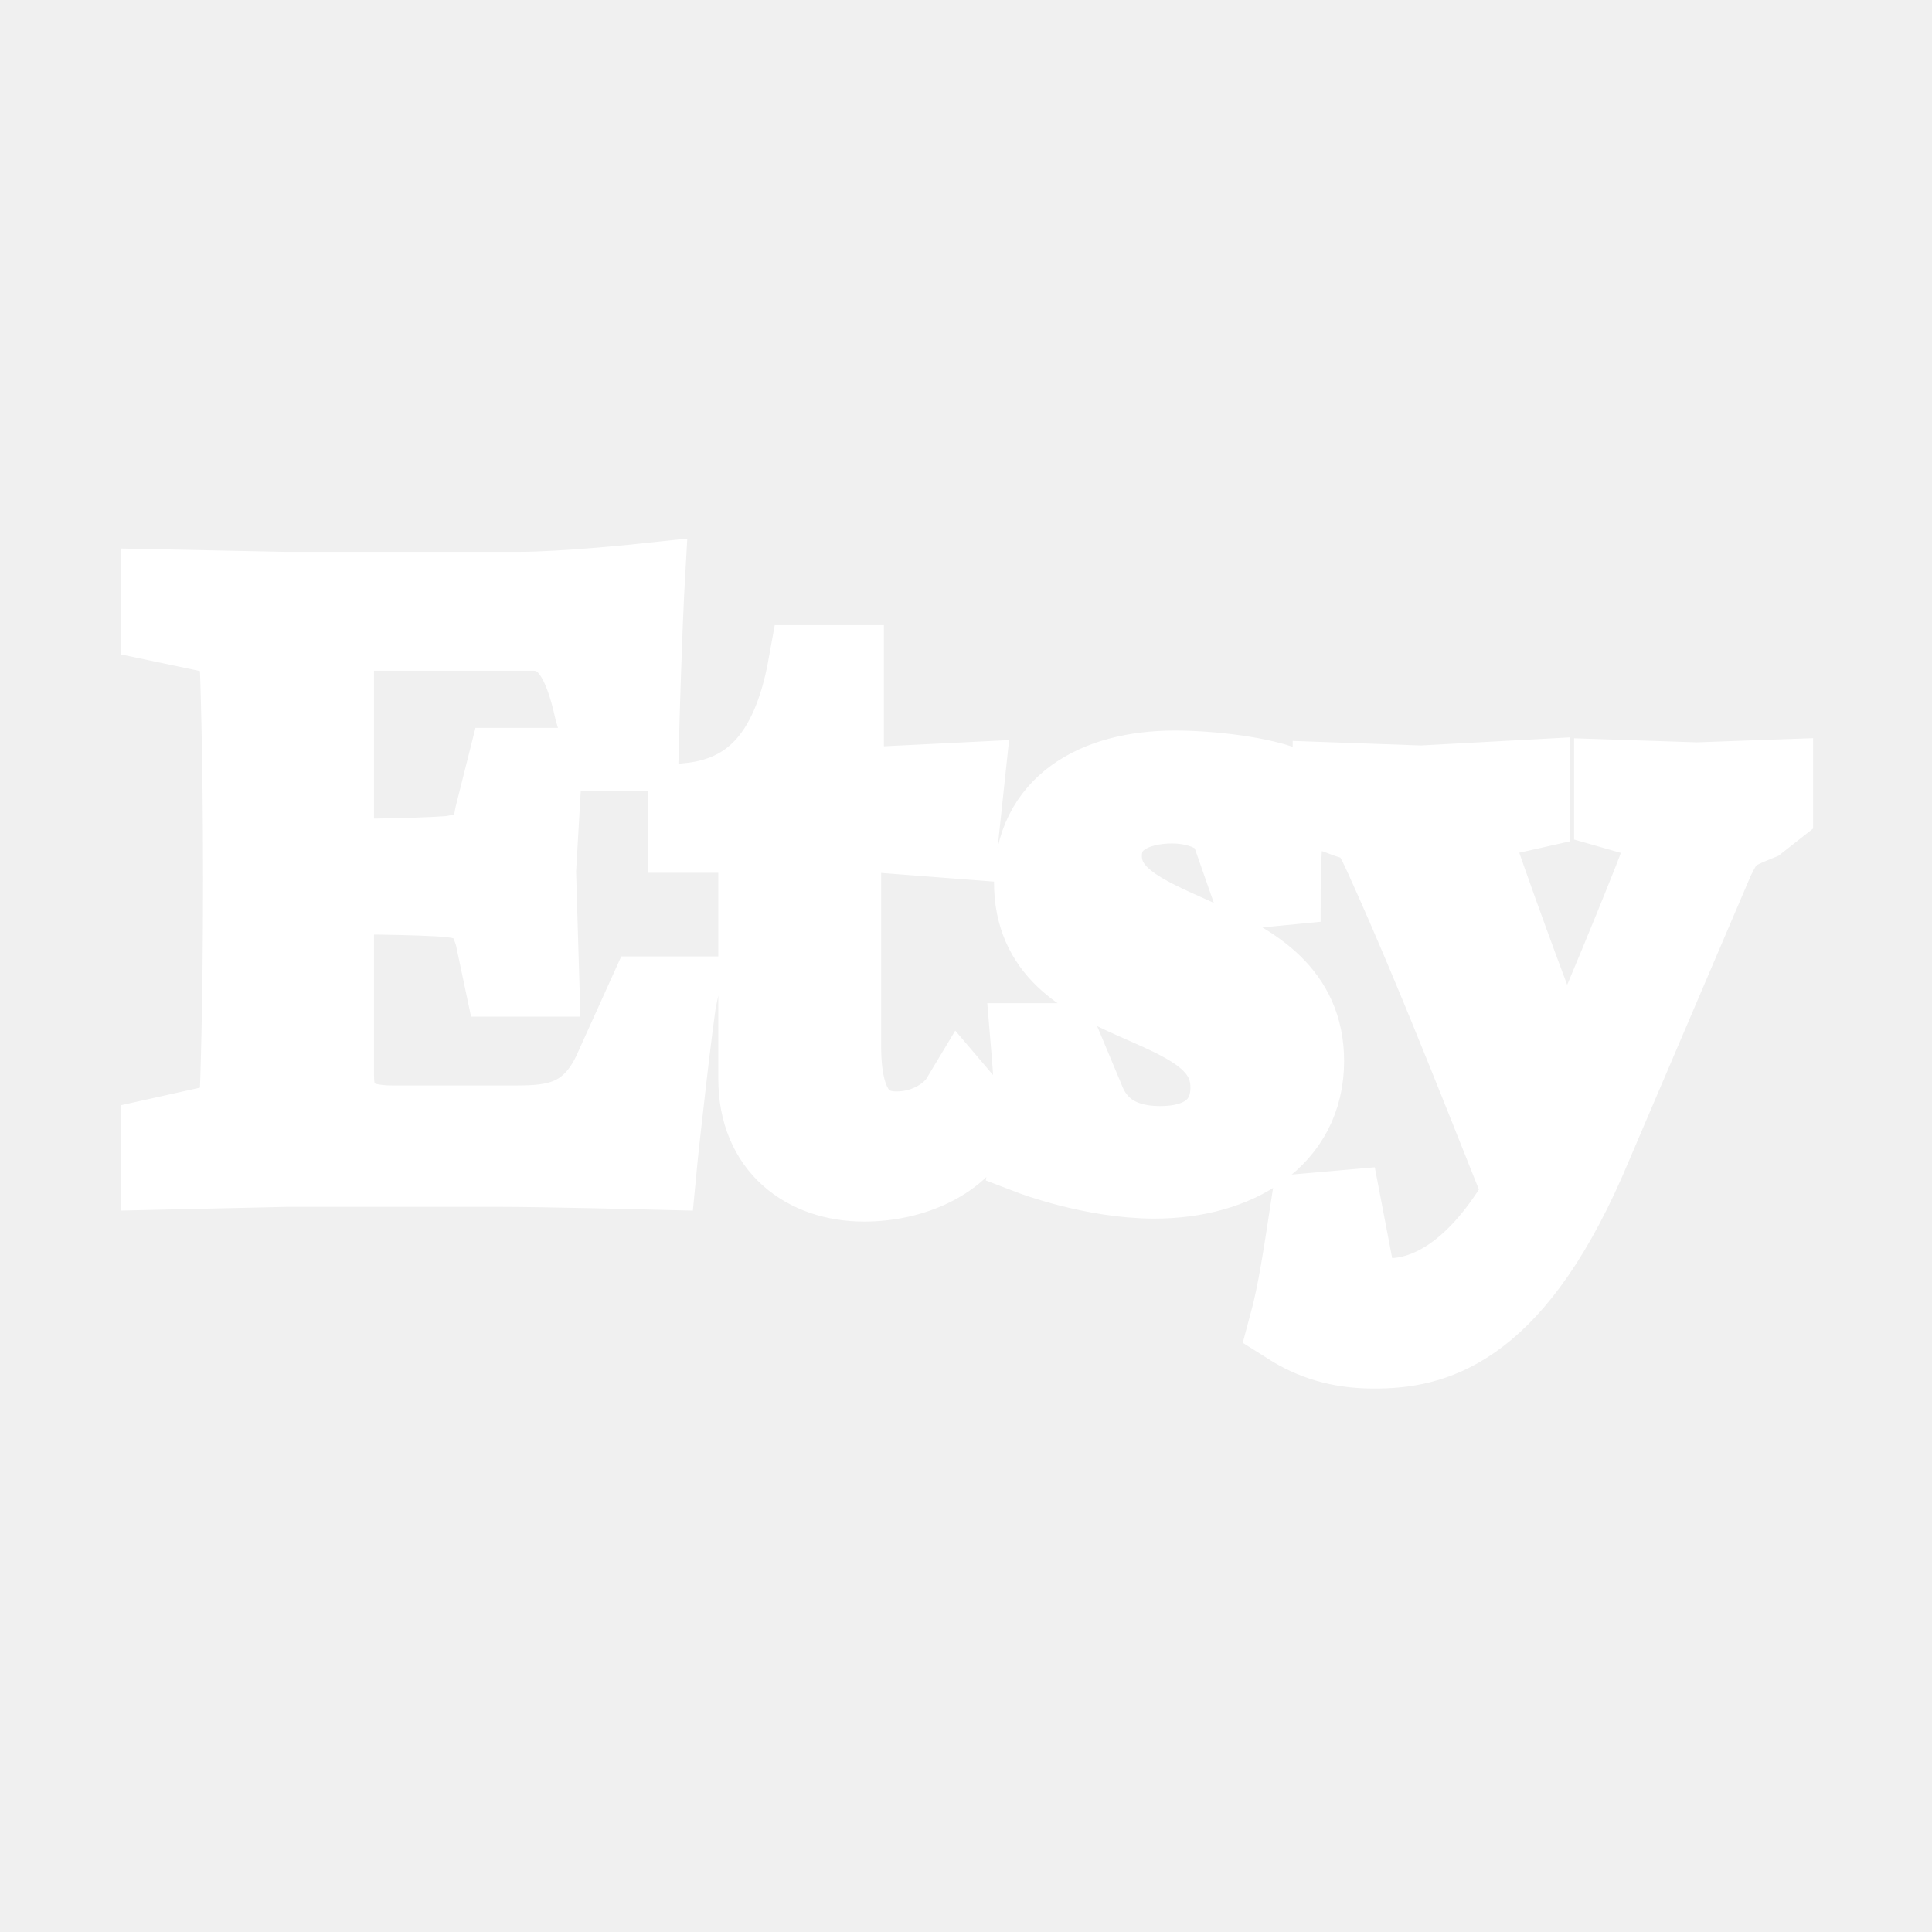
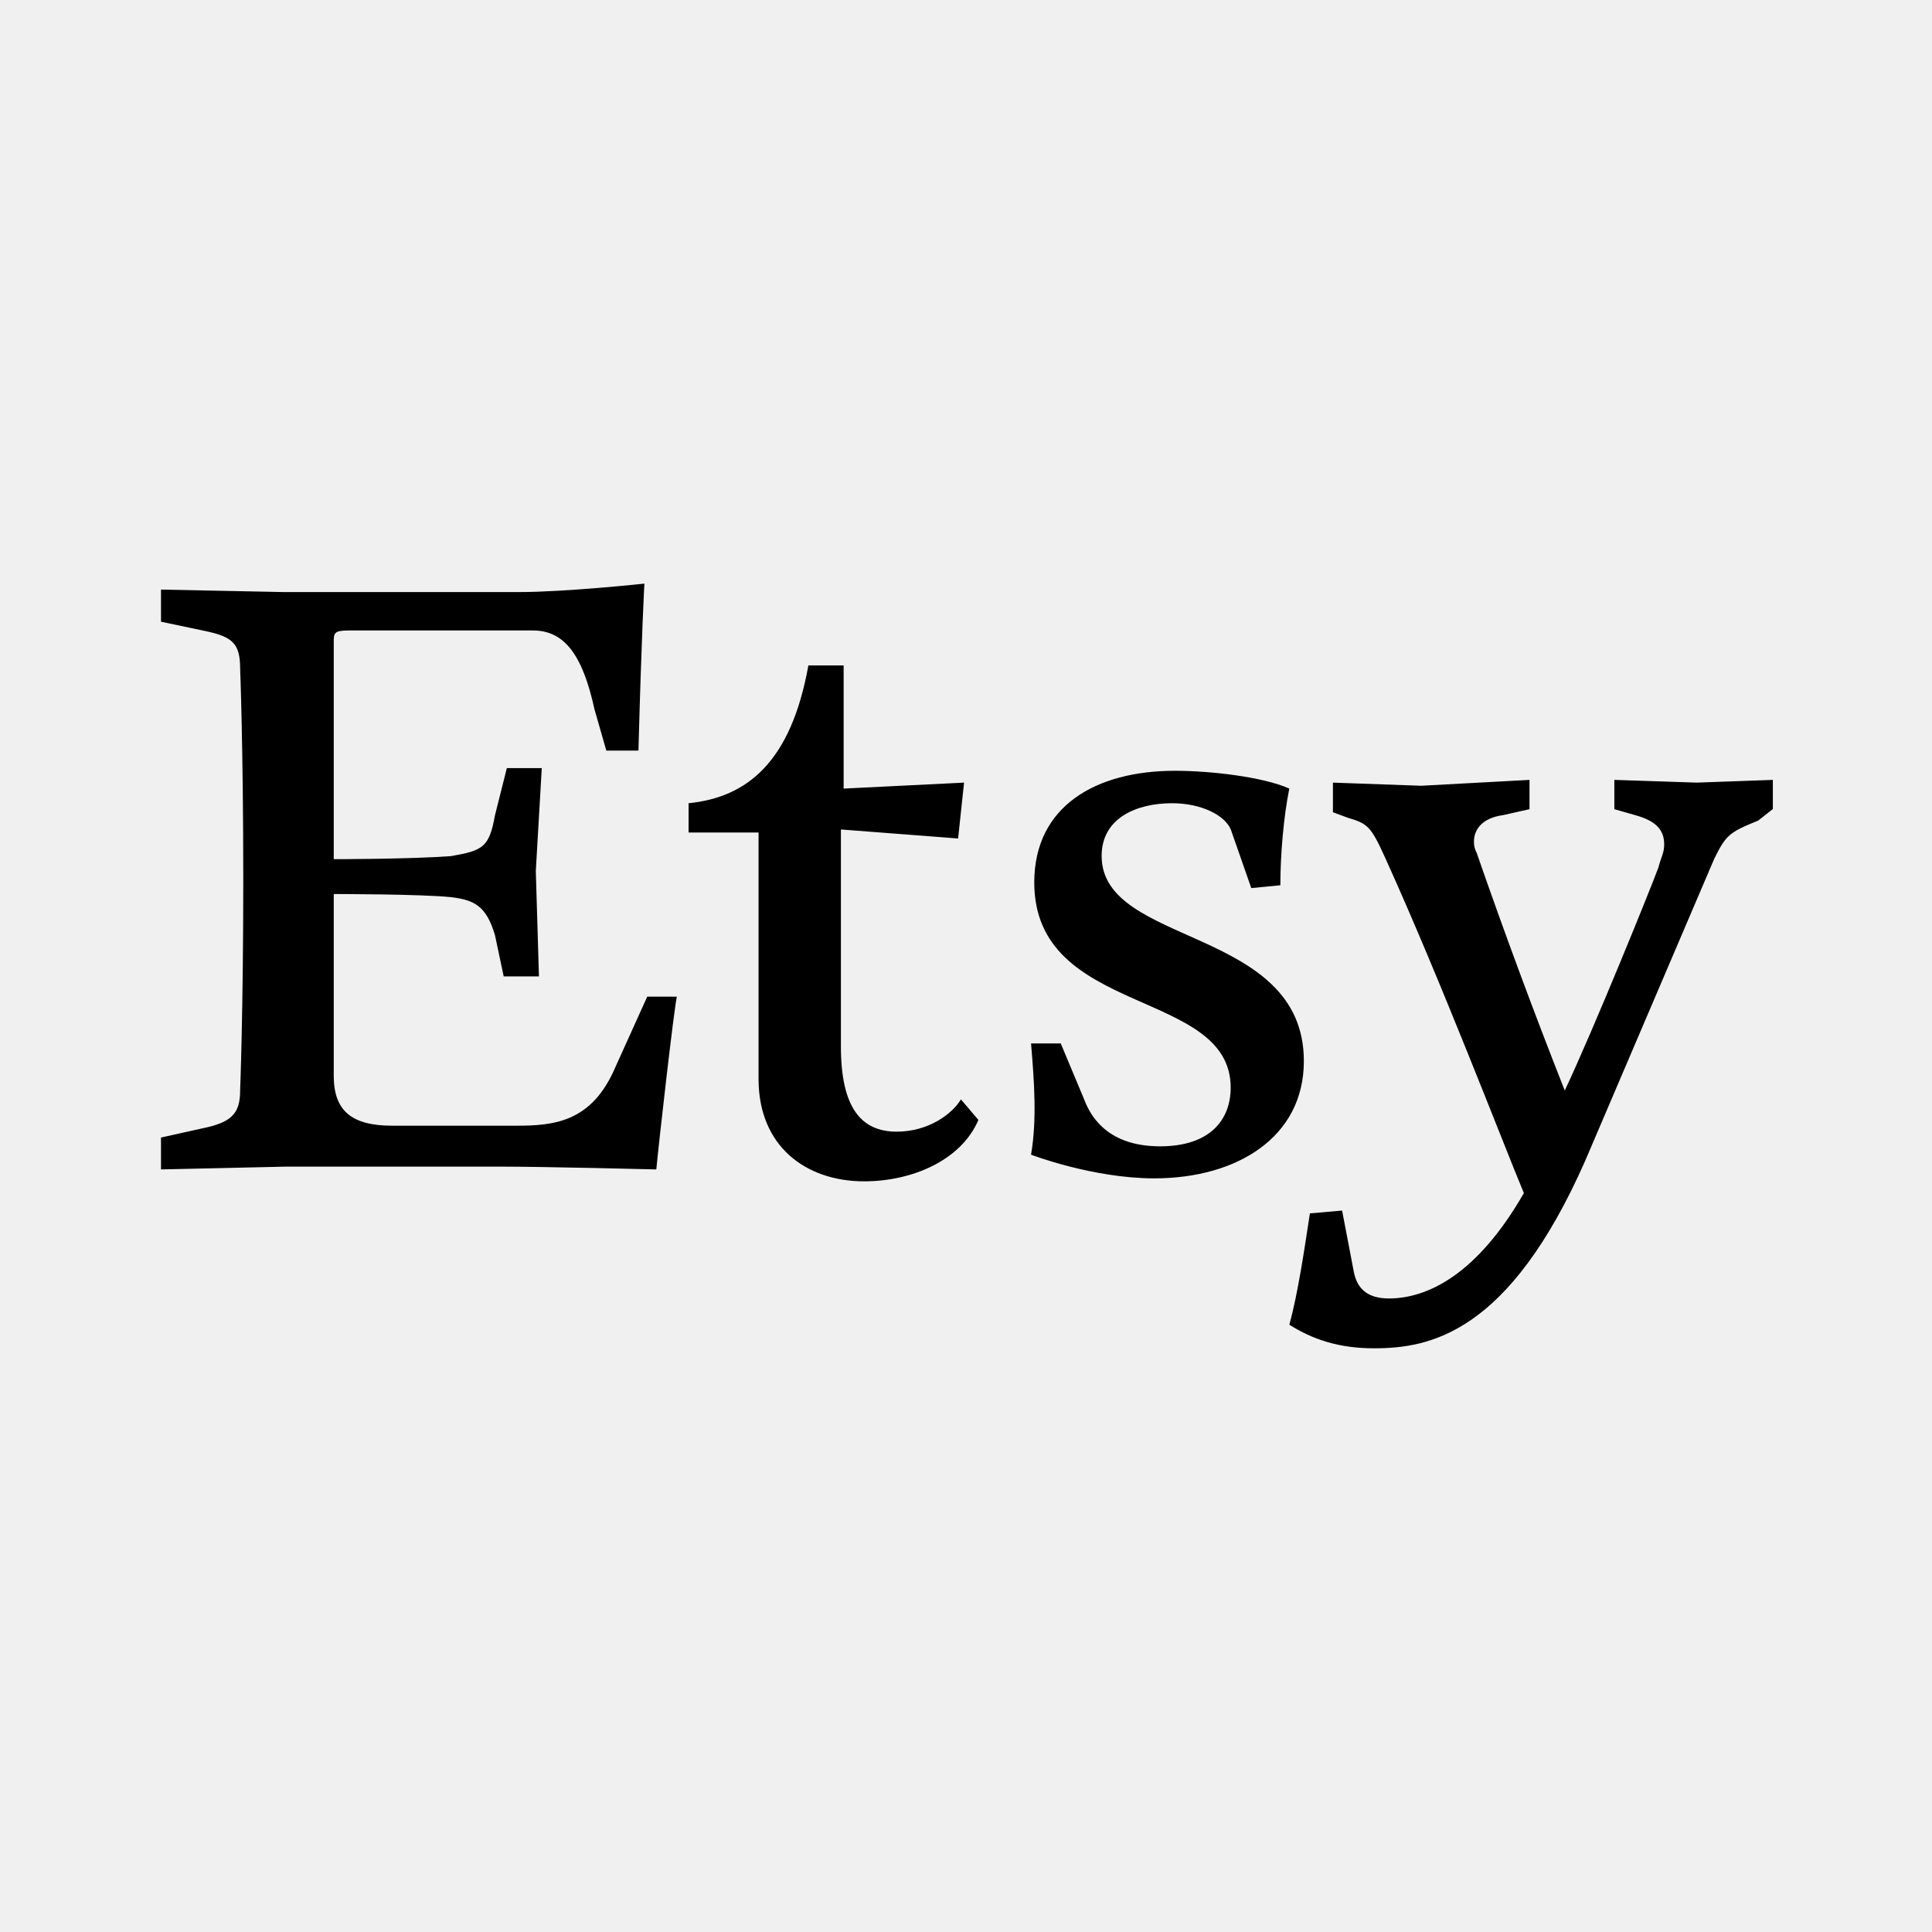
- <svg xmlns="http://www.w3.org/2000/svg" fill="#ffffff" width="800px" height="800px" viewBox="0 0 24 24" stroke="#ffffff">
+ <svg xmlns="http://www.w3.org/2000/svg" fill="#effffff" width="800px" height="800px" viewBox="0 0 24 24" stroke="#effffff">
  <g id="SVGRepo_bgCarrier" stroke-width="0" />
  <g id="SVGRepo_tracerCarrier" stroke-linecap="round" stroke-linejoin="round" />
  <g id="SVGRepo_iconCarrier">
    <path d="M11.139 14.058c-.438 0-.693-.294-.693-1.058v-2.696l1.456.112.074-.694-1.496.074v-1.53h-.438c-.216 1.201-.759 1.638-1.488 1.712v.364h.869v3.062c0 .836.588 1.271 1.313 1.271.585 0 1.202-.255 1.418-.763l-.217-.255c-.108.18-.402.401-.798.401zm-3.494-.803c-.294.69-.767.729-1.24.729h-1.53c-.508 0-.729-.186-.729-.62v-2.258s1.092 0 1.457.039c.291.035.438.109.546.473l.108.511h.438l-.039-1.309.074-1.278h-.434l-.147.585c-.073.399-.147.438-.546.508-.508.038-1.457.038-1.457.038V7.979c0-.112 0-.147.185-.147h2.291c.402 0 .62.326.763.98l.147.512h.399c.039-1.457.074-2.074.074-2.074s-.981.105-1.562.105H3.53L2 7.324v.399l.508.107c.367.074.475.147.475.473 0 0 .039.984.039 2.619 0 1.639-.039 2.623-.039 2.623 0 .291-.108.399-.475.473L2 14.131v.396l1.565-.035h2.623c.581 0 1.965.035 1.965.035.034-.361.216-1.964.255-2.146H8.04l-.395.874zm6.04-2.622c0-.474.437-.655.875-.655.36 0 .653.147.729.325l.255.729.361-.035c0-.364.038-.838.111-1.201-.328-.147-.983-.221-1.421-.221-.984 0-1.747.441-1.747 1.387 0 1.674 2.44 1.31 2.44 2.549 0 .399-.256.729-.876.729-.581 0-.837-.294-.945-.585l-.29-.693h-.369c.04.476.074.948 0 1.382 0 0 .767.294 1.531.294 1.022 0 1.858-.507 1.858-1.457 0-1.674-2.512-1.421-2.512-2.548zm6.369-.945v.364l.259.074c.252.07.36.178.36.363 0 .108-.034.144-.073.291-.108.291-.802 2.003-1.162 2.767a75.566 75.566 0 0 1-1.093-2.949c-.035-.073-.035-.108-.035-.146 0-.148.105-.292.361-.326l.329-.074v-.364l-1.346.073-1.096-.039v.368l.187.069c.251.074.287.11.469.512.693 1.53 1.457 3.529 1.716 4.15-.584 1.019-1.204 1.309-1.677 1.309-.291 0-.399-.147-.435-.329l-.146-.763-.4.035c-.073.477-.147.984-.255 1.383.287.182.616.294 1.053.293.691 0 1.675-.182 2.623-2.332l1.601-3.747c.145-.293.182-.329.546-.476l.183-.144v-.362l-.945.034-1.024-.034z" />
  </g>
</svg>
